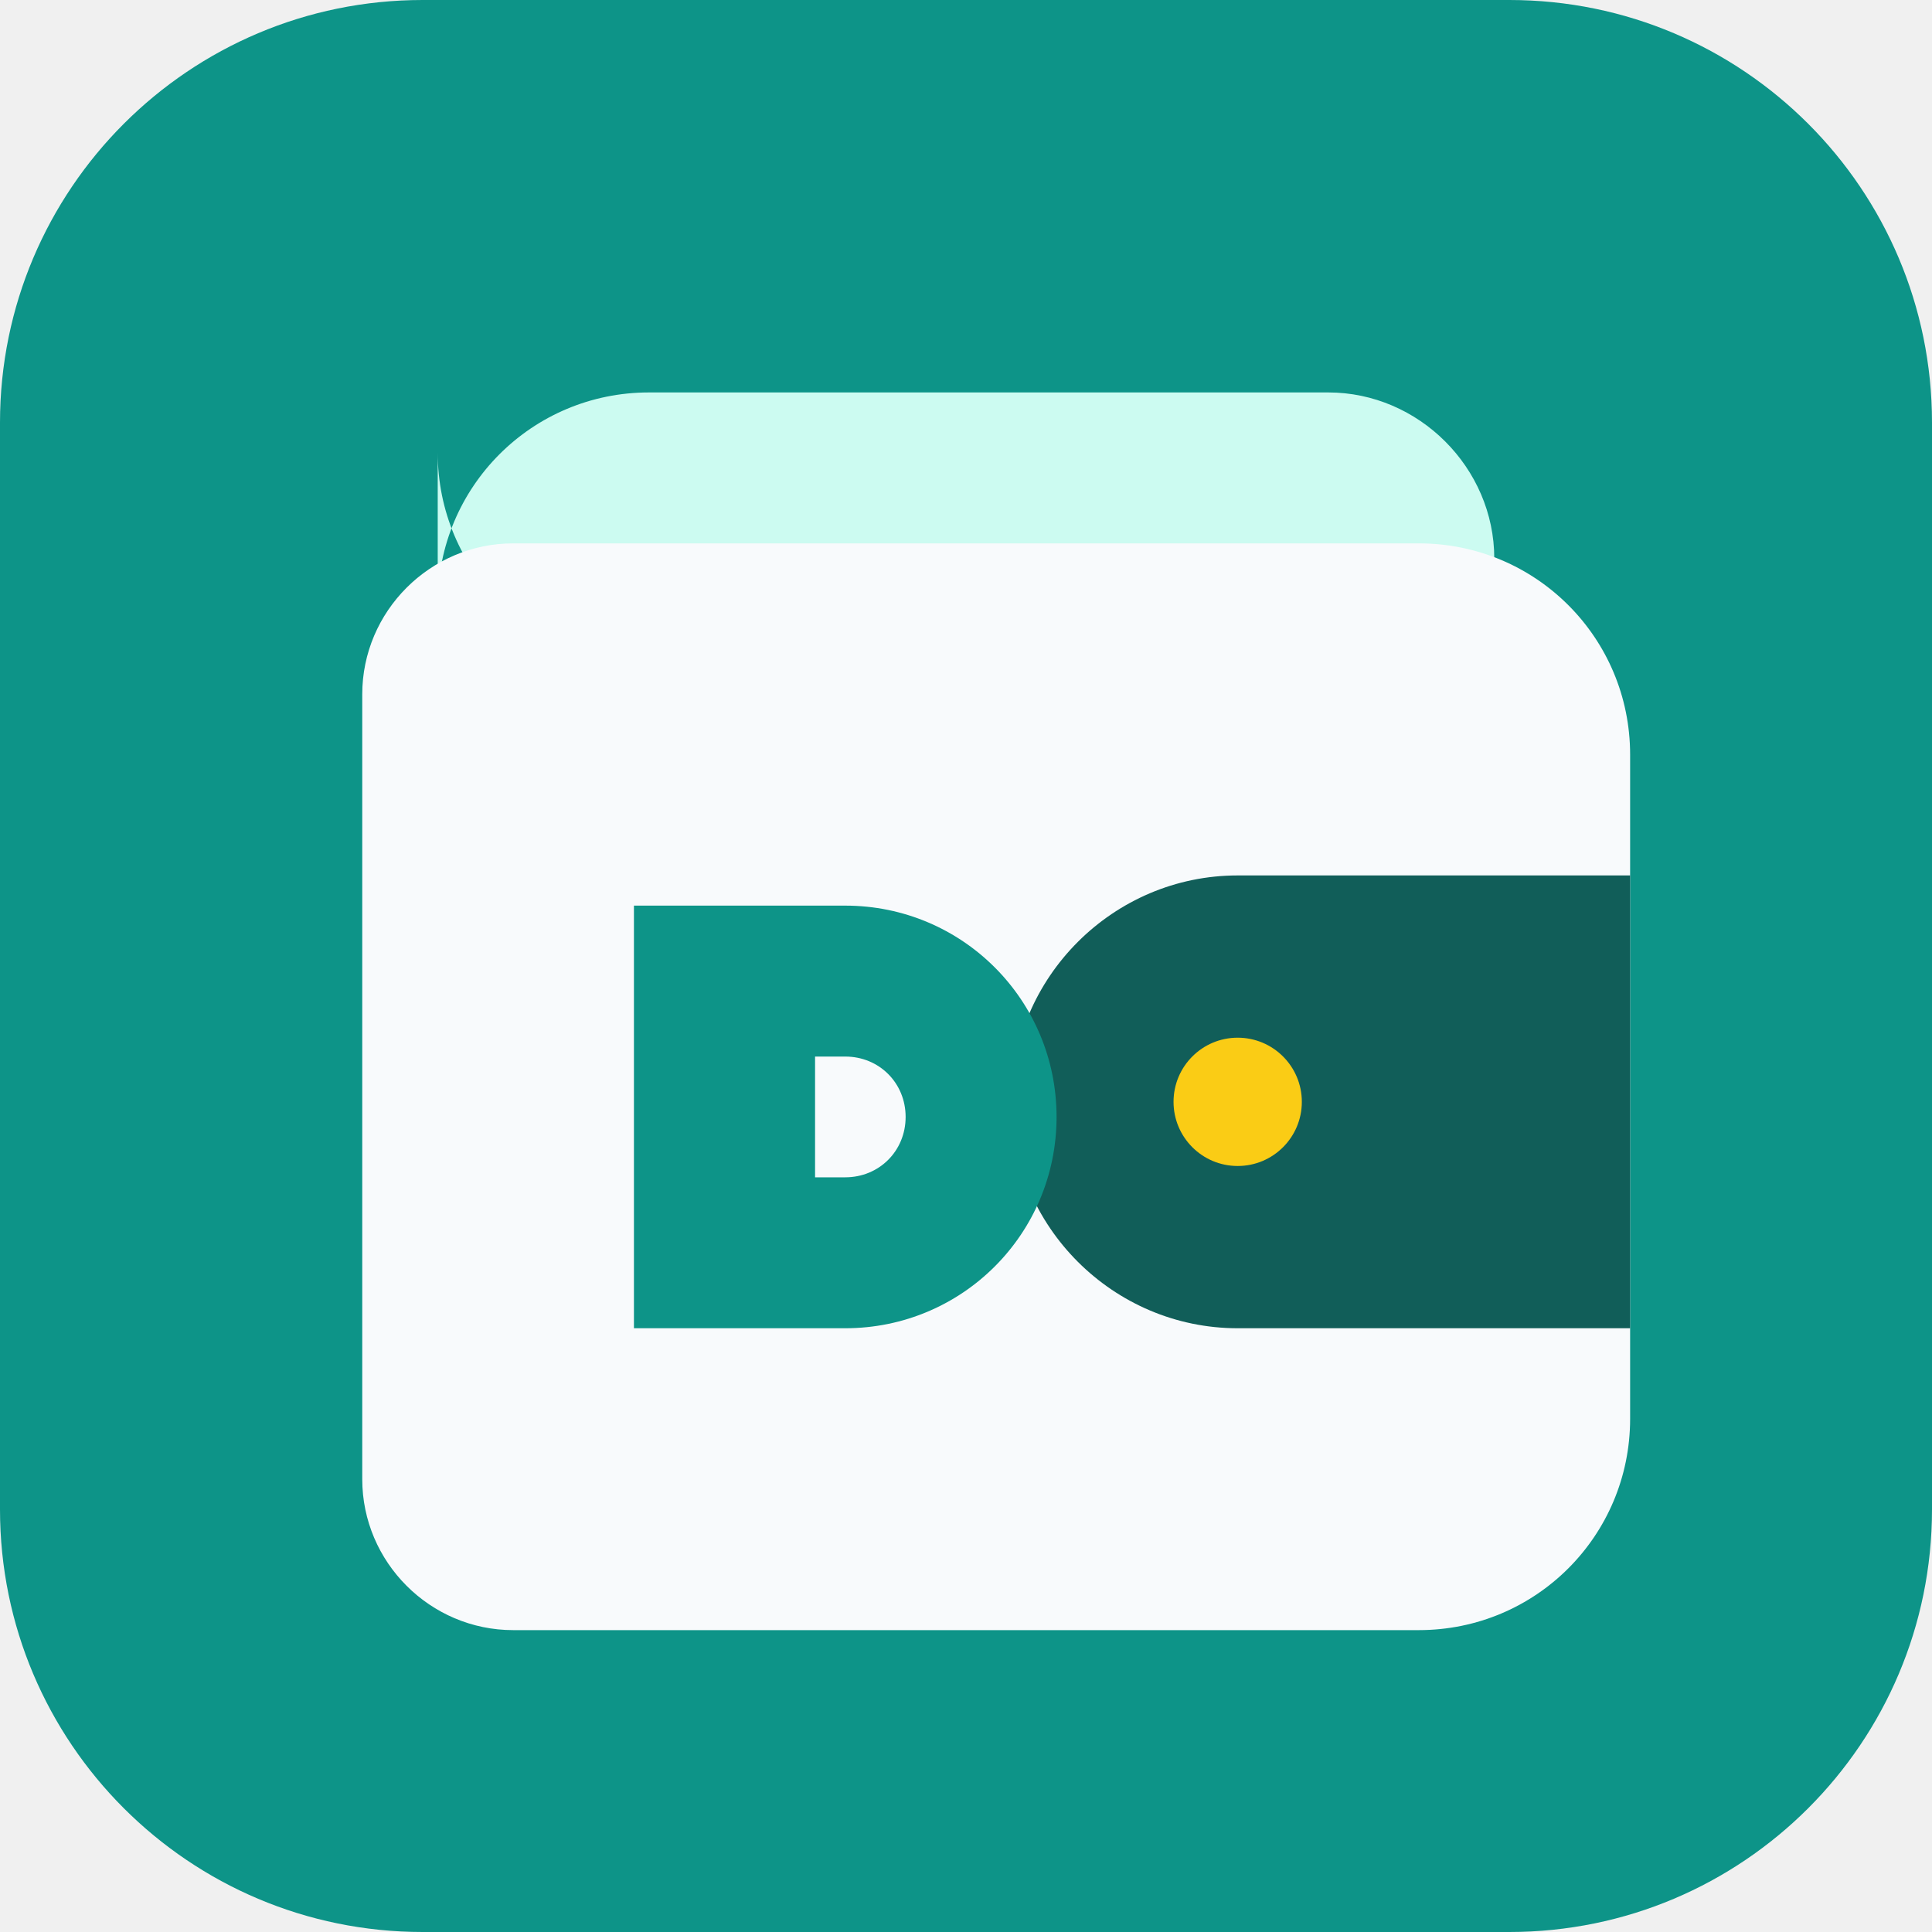
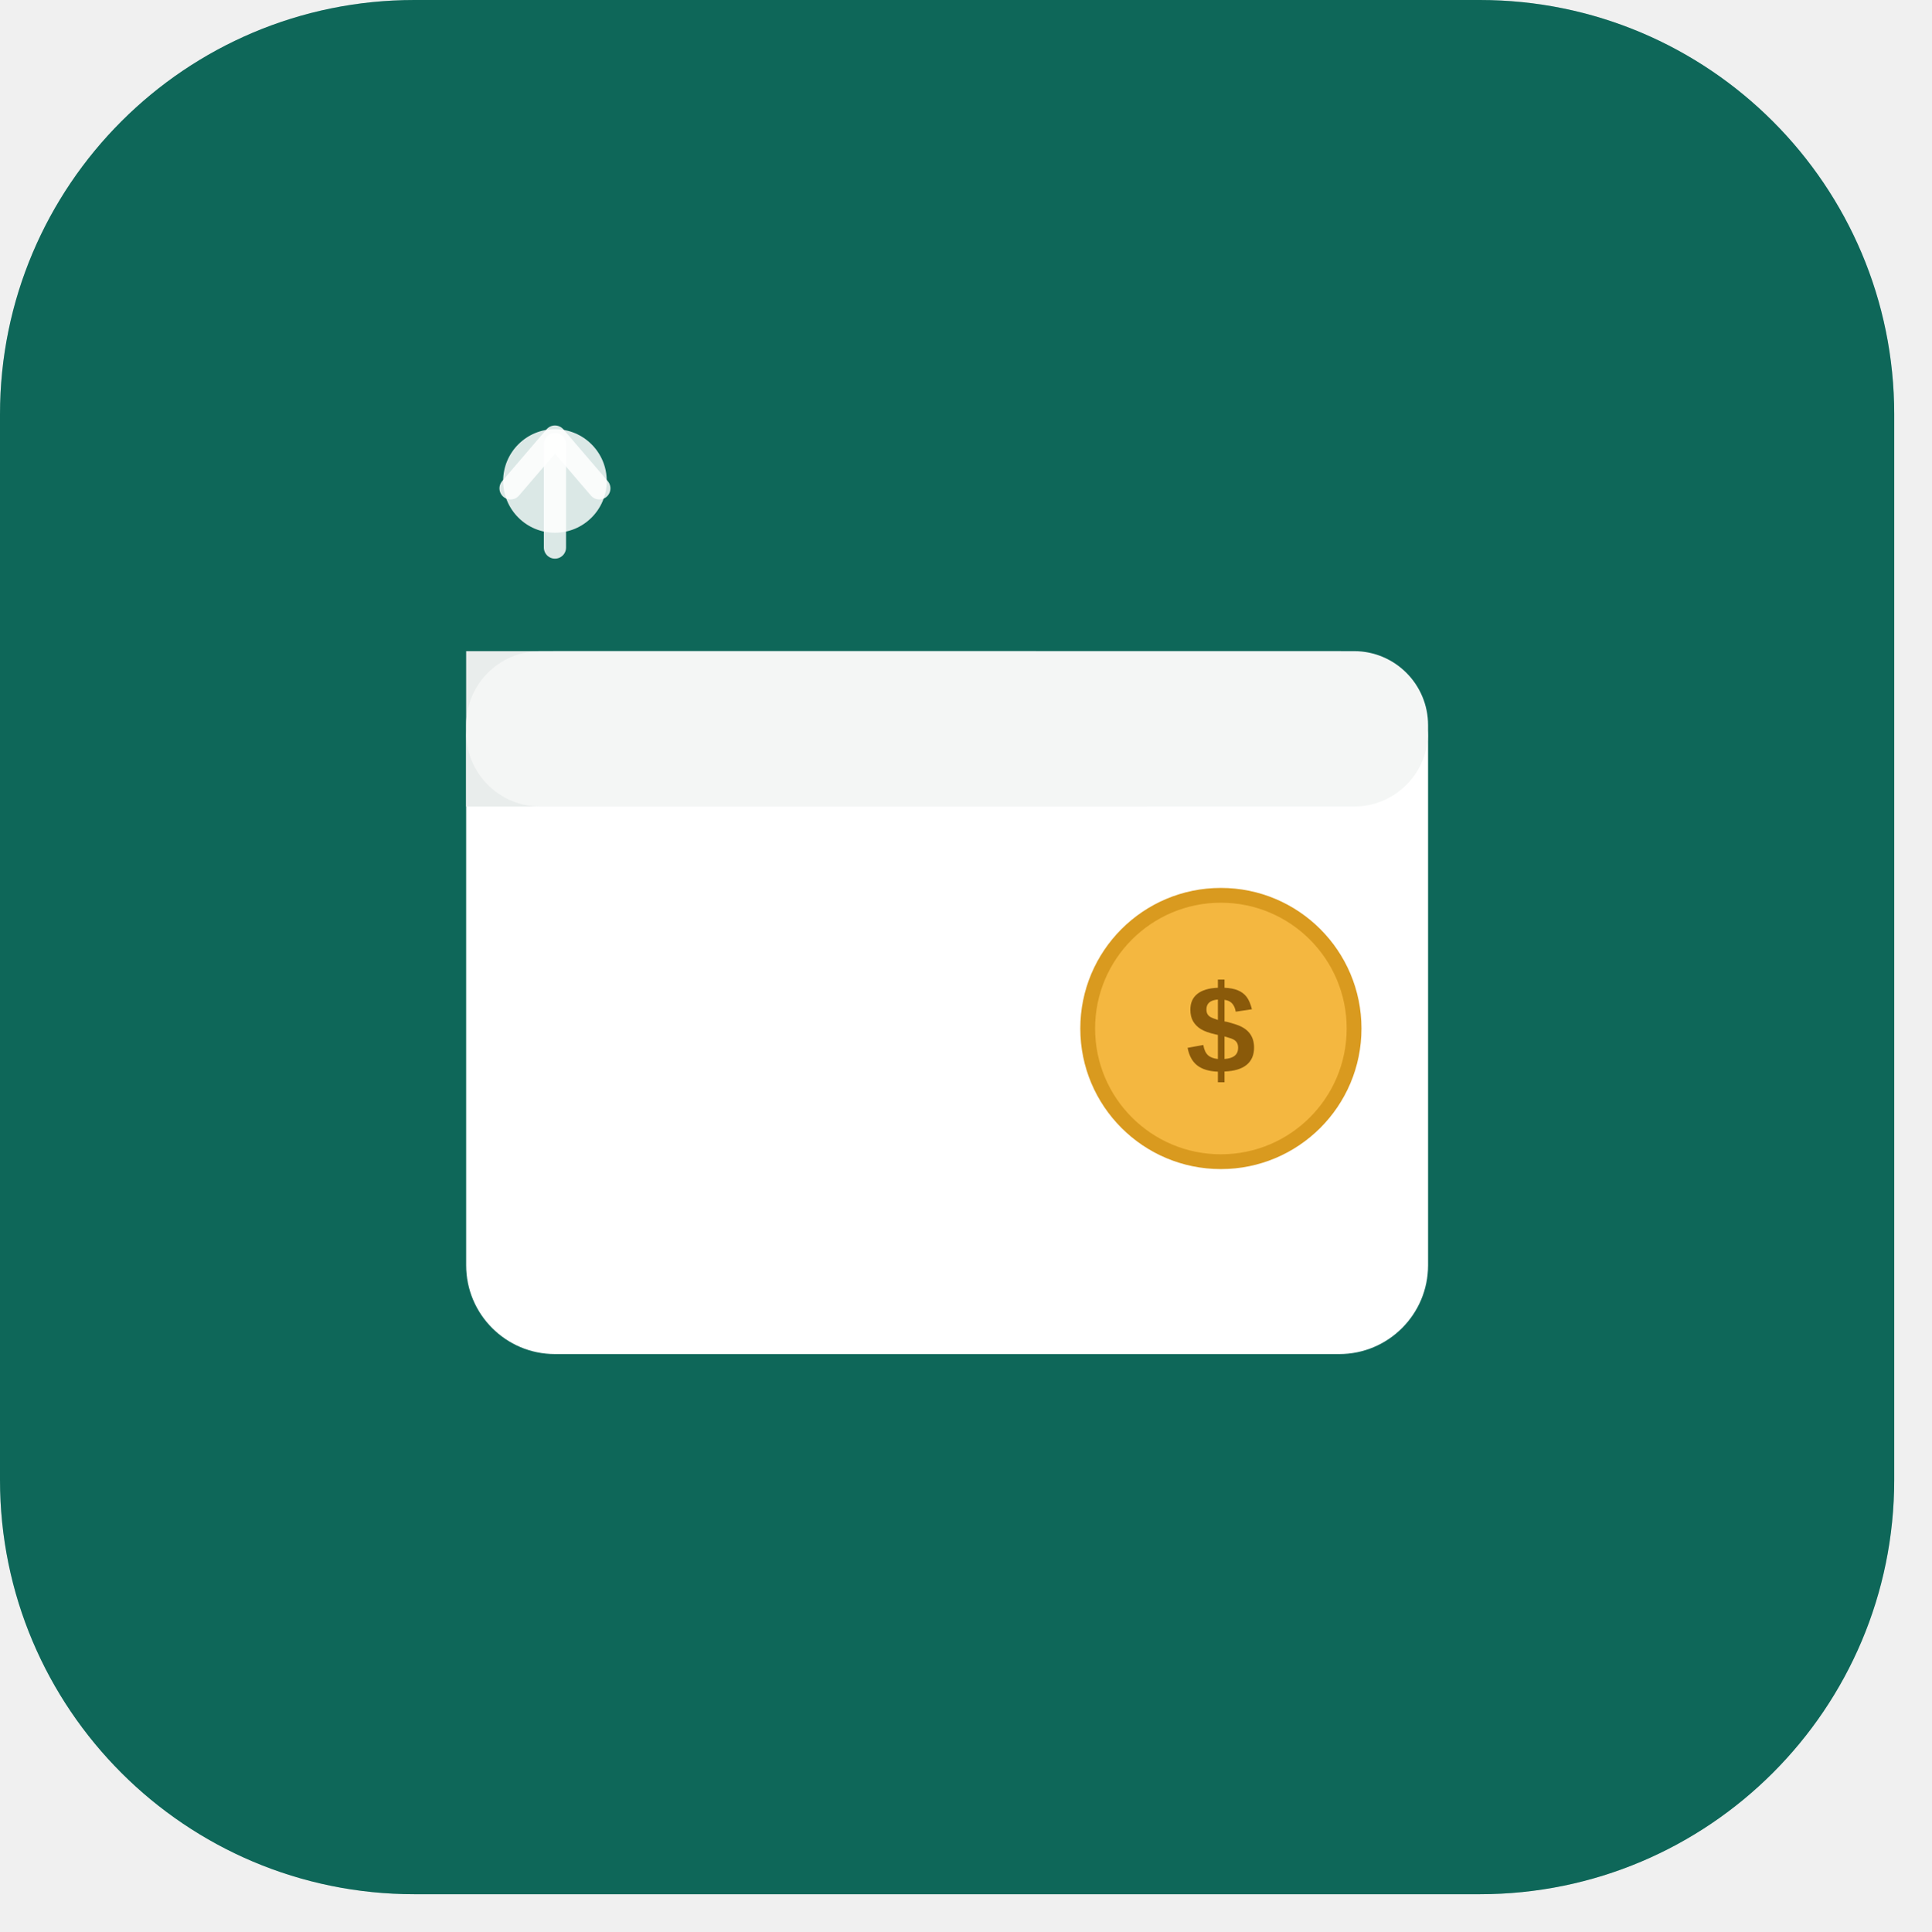
- <svg xmlns="http://www.w3.org/2000/svg" viewBox="0 0 512 512" role="img" aria-labelledby="title desc">
-   <rect width="512" height="512" rx="112" fill="#0d9488" />
-   <path d="M116 160c0-31 25-56 56-56h180c24 0 44 20 44 44v28H172c-31 0-56-25-56-56Z" fill="#ccfbf1" />
-   <path d="M96 184c0-22 18-40 40-40h240c31 0 56 25 56 56v176c0 31-25 56-56 56H136c-22 0-40-18-40-40V184Z" fill="#f8fafc" />
-   <path d="M328 232h104v120H328c-33 0-60-27-60-60s27-60 60-60Z" fill="#115e59" />
-   <circle cx="328" cy="292" r="17" fill="#facc15" />
-   <path d="M168 240h56c31 0 56 25 56 56s-25 56-56 56h-56V240Zm48 40v32h8c9 0 16-7 16-16s-7-16-16-16h-8Z" fill="#0d9488" />
+ <svg xmlns="http://www.w3.org/2000/svg" width="100%" viewBox="0 0 522 522" role="img" style="">
+   <defs>
+     <clipPath id="rounded">
+       <rect x="0" y="0" width="512" height="512" rx="112" />
+     </clipPath>
+   </defs>
+   <g clip-path="url(#rounded)" style="fill:rgb(0, 0, 0);stroke:none;color:rgb(11, 11, 11);stroke-width:1px;stroke-linecap:butt;stroke-linejoin:miter;opacity:1;font-family:anthropic-sans, -apple-system, BlinkMacSystemFont, &quot;Segoe UI&quot;, sans-serif;font-size:16px;font-weight:400;text-anchor:start;dominant-baseline:auto">
+     <rect x="0" y="0" width="512" height="512" fill="#0F6B5C" style="fill:rgb(15, 107, 92);stroke:none;color:rgb(11, 11, 11);stroke-width:1px;stroke-linecap:butt;stroke-linejoin:miter;opacity:1;font-family:anthropic-sans, -apple-system, BlinkMacSystemFont, &quot;Segoe UI&quot;, sans-serif;font-size:16px;font-weight:400;text-anchor:start;dominant-baseline:auto" />
+     <rect x="0" y="0" width="512" height="512" fill="#0B5A4E" opacity="0.25" style="fill:rgb(11, 90, 78);stroke:none;color:rgb(11, 11, 11);stroke-width:1px;stroke-linecap:butt;stroke-linejoin:miter;opacity:0.25;font-family:anthropic-sans, -apple-system, BlinkMacSystemFont, &quot;Segoe UI&quot;, sans-serif;font-size:16px;font-weight:400;text-anchor:start;dominant-baseline:auto" />
+     <g style="fill:rgb(0, 0, 0);stroke:none;color:rgb(11, 11, 11);stroke-width:1px;stroke-linecap:butt;stroke-linejoin:miter;opacity:1;font-family:anthropic-sans, -apple-system, BlinkMacSystemFont, &quot;Segoe UI&quot;, sans-serif;font-size:16px;font-weight:400;text-anchor:start;dominant-baseline:auto">
+       <rect x="126" y="176" width="260" height="190" rx="24" fill="#FFFFFF" style="fill:rgb(255, 255, 255);stroke:none;color:rgb(11, 11, 11);stroke-width:1px;stroke-linecap:butt;stroke-linejoin:miter;opacity:1;font-family:anthropic-sans, -apple-system, BlinkMacSystemFont, &quot;Segoe UI&quot;, sans-serif;font-size:16px;font-weight:400;text-anchor:start;dominant-baseline:auto" />
+       <path d="M126 176 L280 176 L310 218 L126 218 Z" fill="#E9EDEC" style="fill:rgb(233, 237, 236);stroke:none;color:rgb(11, 11, 11);stroke-width:1px;stroke-linecap:butt;stroke-linejoin:miter;opacity:1;font-family:anthropic-sans, -apple-system, BlinkMacSystemFont, &quot;Segoe UI&quot;, sans-serif;font-size:16px;font-weight:400;text-anchor:start;dominant-baseline:auto" />
+       <rect x="126" y="176" width="260" height="42" rx="20" fill="#F4F6F5" style="fill:rgb(244, 246, 245);stroke:none;color:rgb(11, 11, 11);stroke-width:1px;stroke-linecap:butt;stroke-linejoin:miter;opacity:1;font-family:anthropic-sans, -apple-system, BlinkMacSystemFont, &quot;Segoe UI&quot;, sans-serif;font-size:16px;font-weight:400;text-anchor:start;dominant-baseline:auto" />
+       <circle cx="330" cy="278" r="36" fill="#F4B740" style="fill:rgb(244, 183, 64);stroke:none;color:rgb(11, 11, 11);stroke-width:1px;stroke-linecap:butt;stroke-linejoin:miter;opacity:1;font-family:anthropic-sans, -apple-system, BlinkMacSystemFont, &quot;Segoe UI&quot;, sans-serif;font-size:16px;font-weight:400;text-anchor:start;dominant-baseline:auto" />
+       <circle cx="330" cy="278" r="36" fill="none" stroke="#D99A1F" stroke-width="4" style="fill:none;stroke:rgb(217, 154, 31);color:rgb(11, 11, 11);stroke-width:4px;stroke-linecap:butt;stroke-linejoin:miter;opacity:1;font-family:anthropic-sans, -apple-system, BlinkMacSystemFont, &quot;Segoe UI&quot;, sans-serif;font-size:16px;font-weight:400;text-anchor:start;dominant-baseline:auto" />
+       <text x="330" y="290" font-family="Arial, sans-serif" font-size="34" font-weight="700" fill="#8A5A0A" text-anchor="middle" style="fill:rgb(138, 90, 10);stroke:none;color:rgb(11, 11, 11);stroke-width:1px;stroke-linecap:butt;stroke-linejoin:miter;opacity:1;font-family:Arial, sans-serif;font-size:34px;font-weight:700;text-anchor:middle;dominant-baseline:auto">$</text>
+     </g>
+     <g style="fill:rgb(0, 0, 0);stroke:none;color:rgb(11, 11, 11);stroke-width:1px;stroke-linecap:butt;stroke-linejoin:miter;opacity:1;font-family:anthropic-sans, -apple-system, BlinkMacSystemFont, &quot;Segoe UI&quot;, sans-serif;font-size:16px;font-weight:400;text-anchor:start;dominant-baseline:auto">
+       <circle cx="150" cy="130" r="14" fill="#FFFFFF" opacity="0.85" style="fill:rgb(255, 255, 255);stroke:none;color:rgb(11, 11, 11);stroke-width:1px;stroke-linecap:butt;stroke-linejoin:miter;opacity:0.85;font-family:anthropic-sans, -apple-system, BlinkMacSystemFont, &quot;Segoe UI&quot;, sans-serif;font-size:16px;font-weight:400;text-anchor:start;dominant-baseline:auto" />
+       <path d="M150 148 L150 120" stroke="#FFFFFF" stroke-width="6" stroke-linecap="round" opacity="0.85" style="fill:rgb(0, 0, 0);stroke:rgb(255, 255, 255);color:rgb(11, 11, 11);stroke-width:6px;stroke-linecap:round;stroke-linejoin:miter;opacity:0.85;font-family:anthropic-sans, -apple-system, BlinkMacSystemFont, &quot;Segoe UI&quot;, sans-serif;font-size:16px;font-weight:400;text-anchor:start;dominant-baseline:auto" />
+       <path d="M138 132 L150 118 L162 132" fill="none" stroke="#FFFFFF" stroke-width="6" stroke-linecap="round" stroke-linejoin="round" opacity="0.85" style="fill:none;stroke:rgb(255, 255, 255);color:rgb(11, 11, 11);stroke-width:6px;stroke-linecap:round;stroke-linejoin:round;opacity:0.85;font-family:anthropic-sans, -apple-system, BlinkMacSystemFont, &quot;Segoe UI&quot;, sans-serif;font-size:16px;font-weight:400;text-anchor:start;dominant-baseline:auto" />
+     </g>
+   </g>
</svg>
